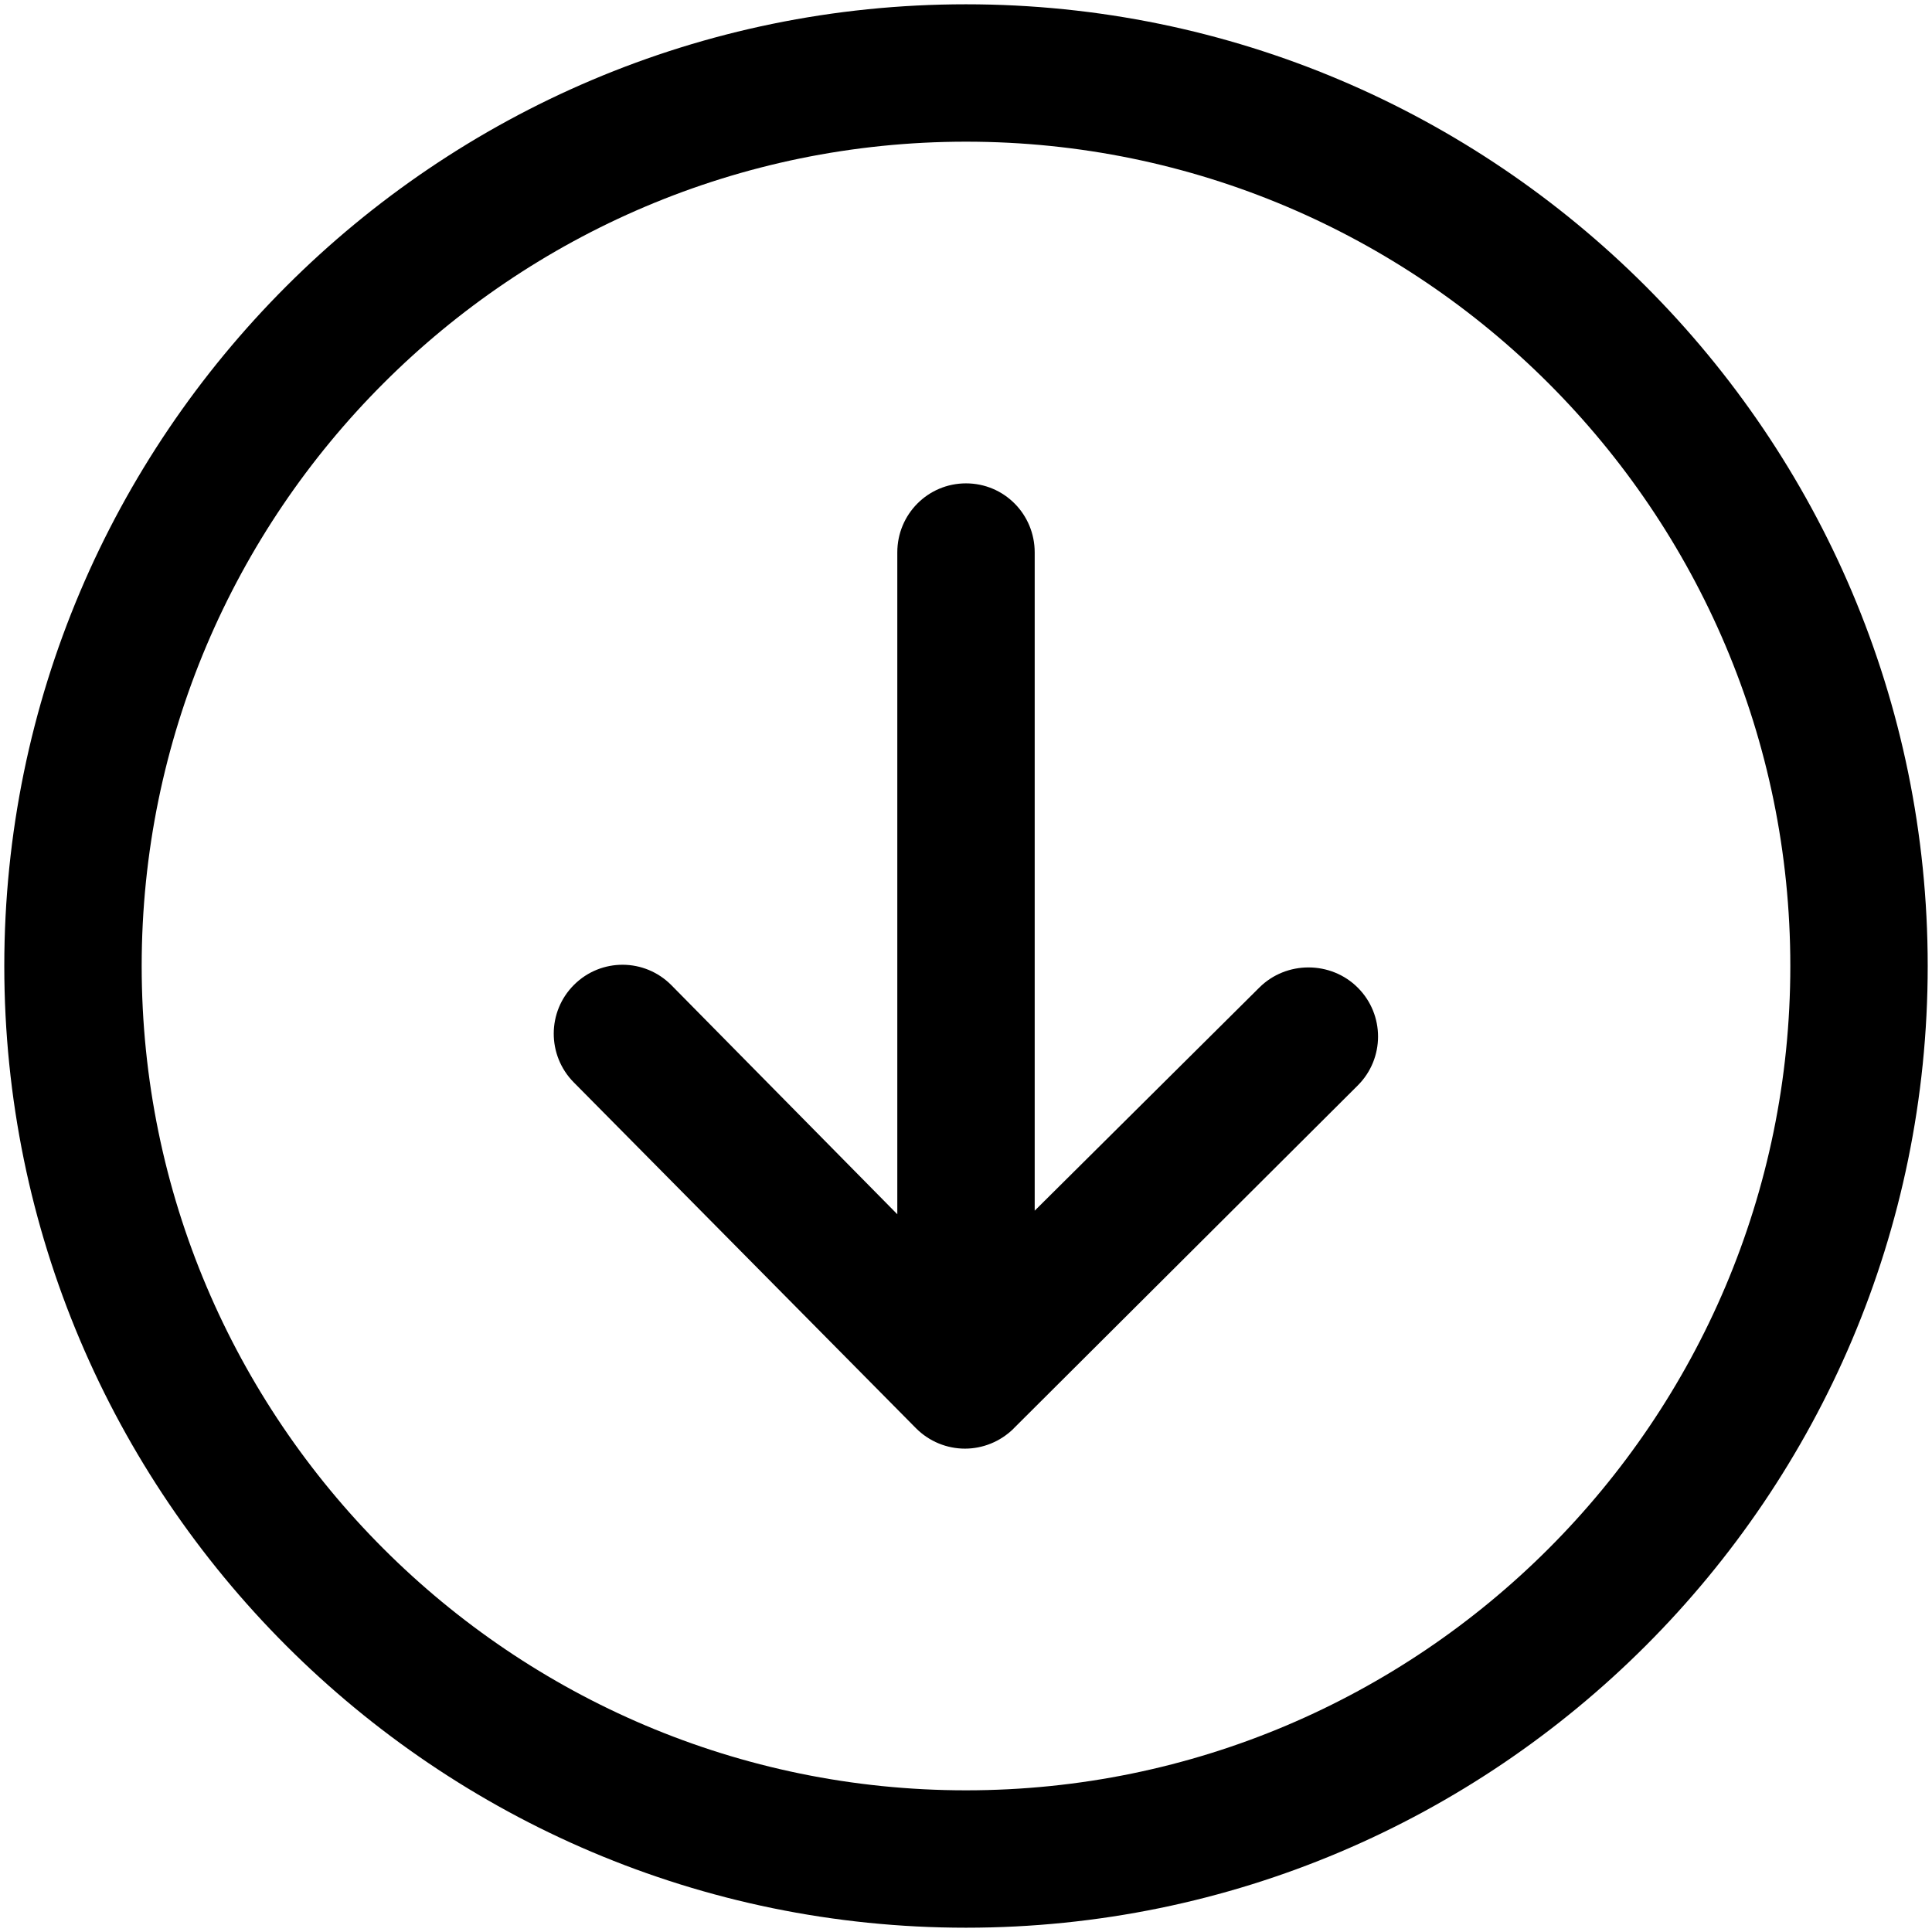
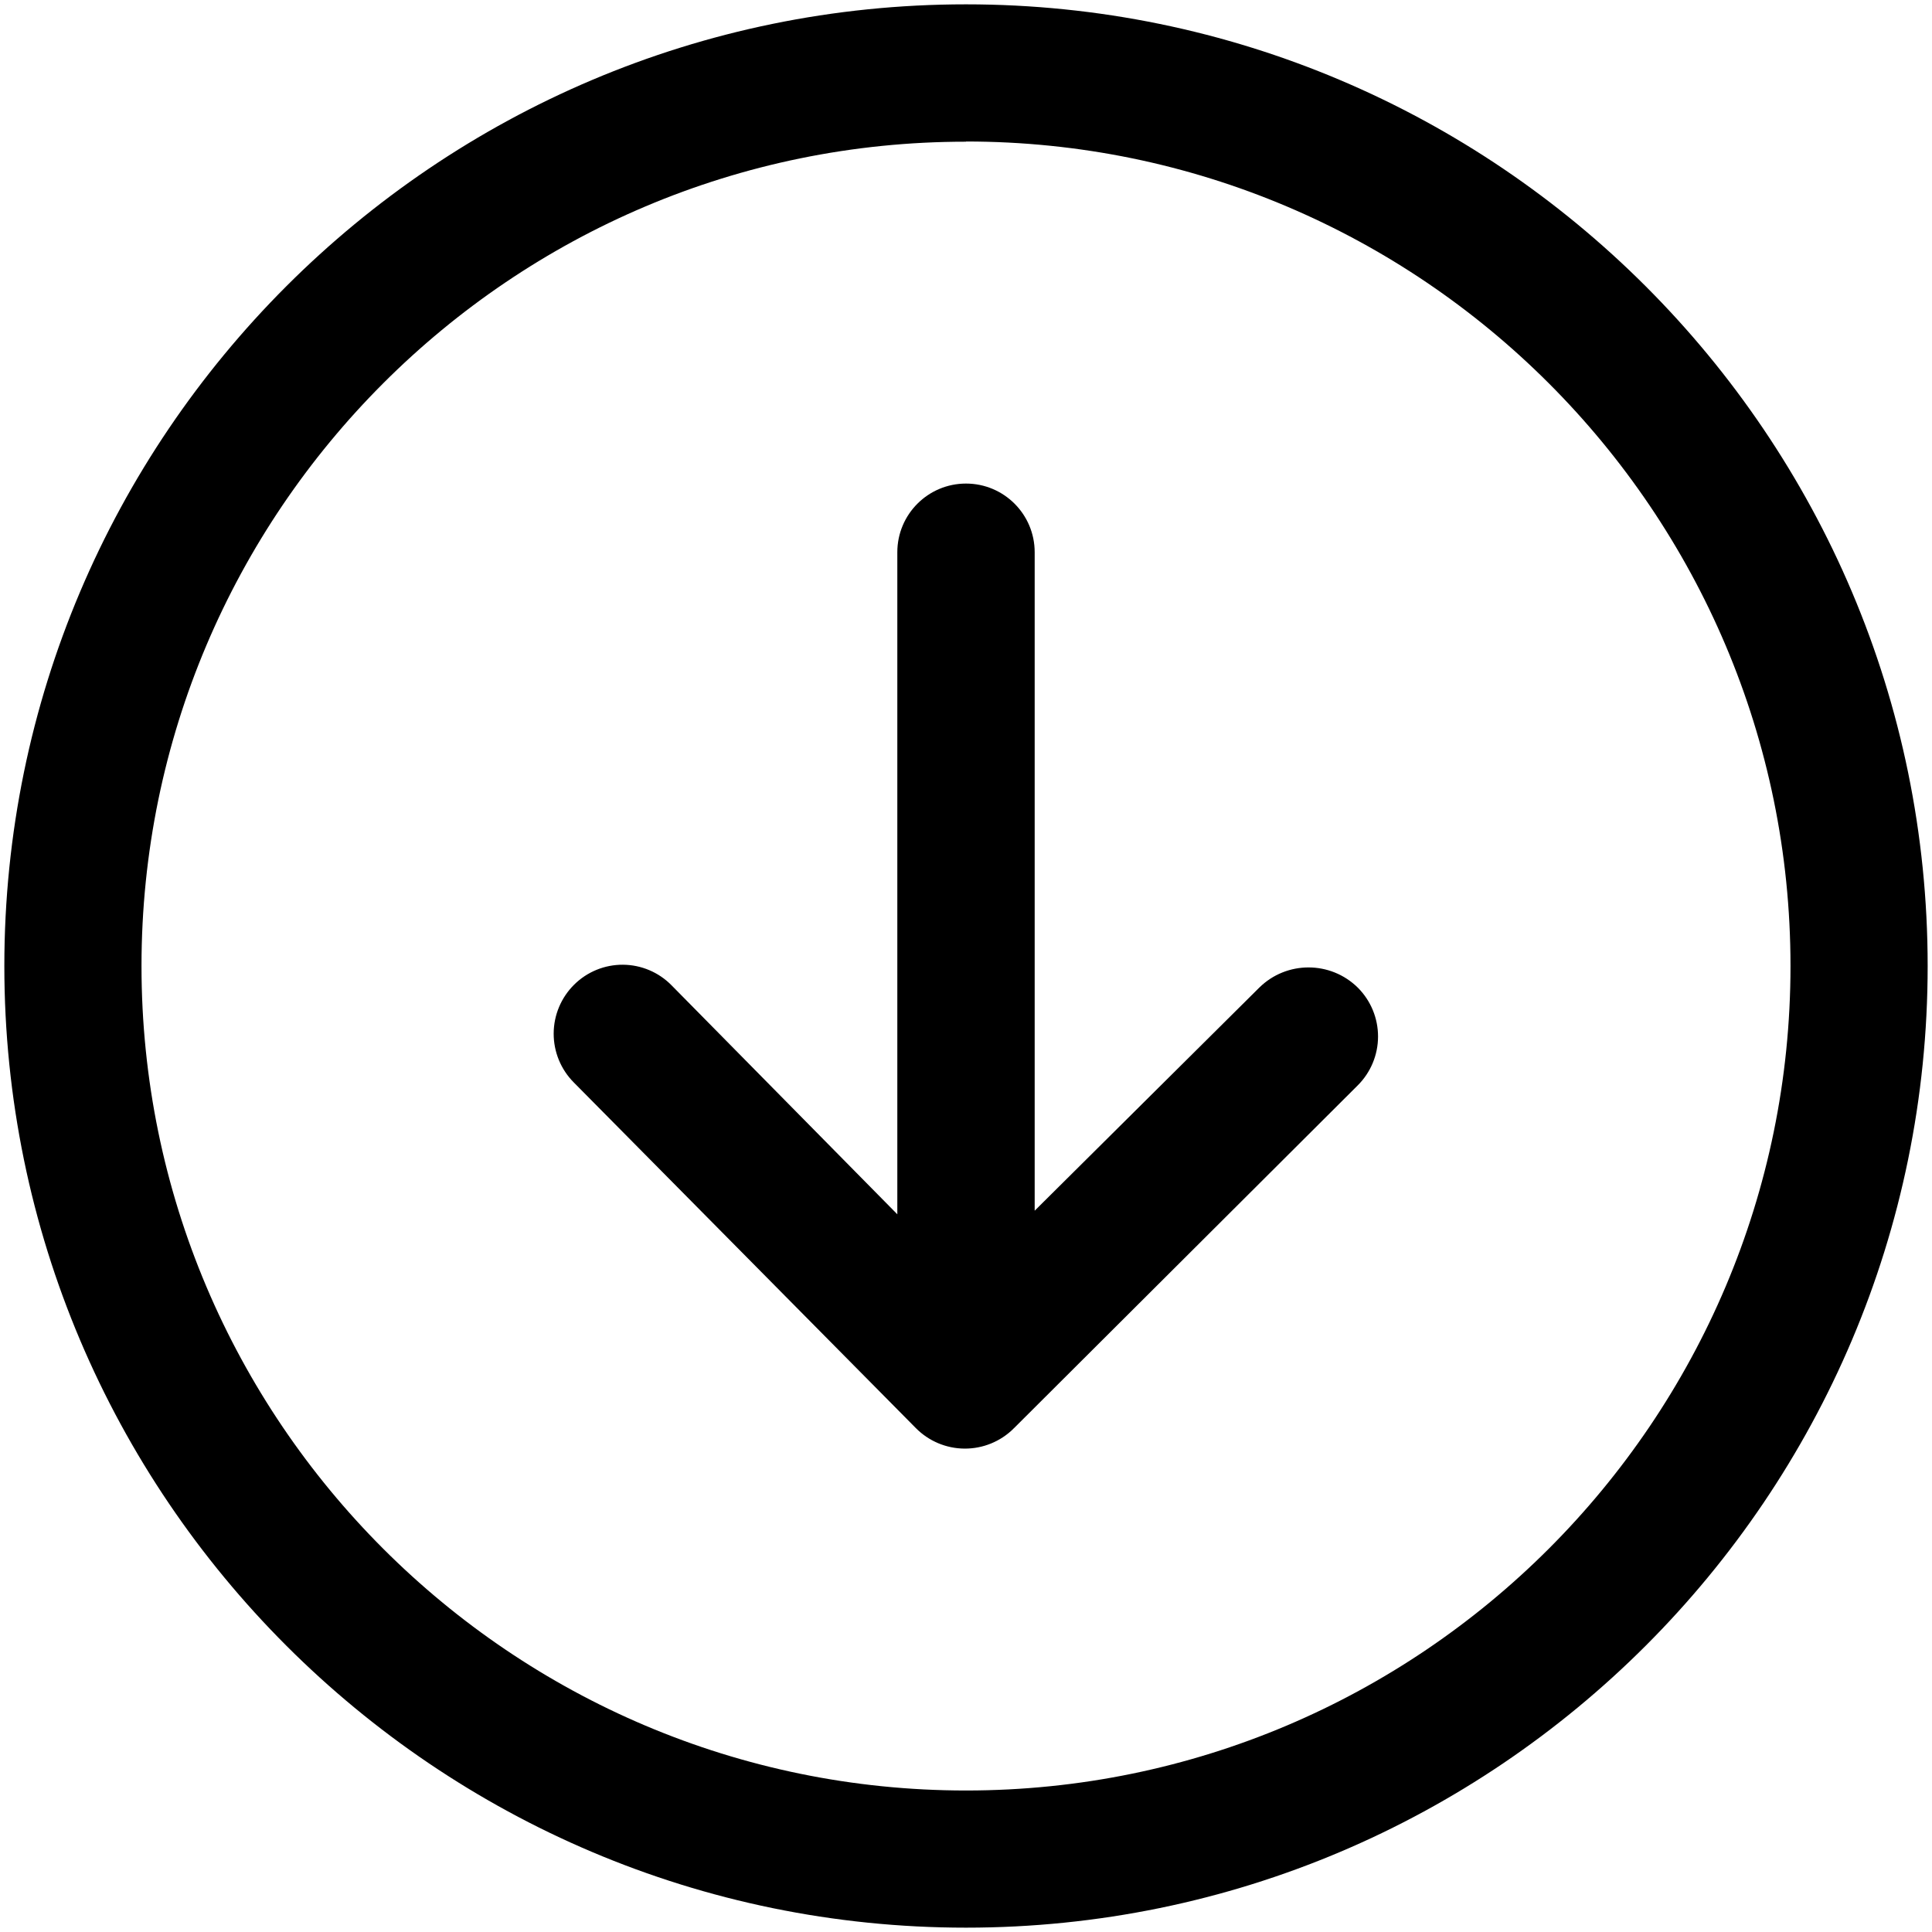
- <svg xmlns="http://www.w3.org/2000/svg" version="1.1" viewBox="0 0 1024 1024" class="icon">
-   <path d="M512 1021.725c-281.076 0-509.725-228.647-509.725-509.725s228.647-509.725 509.725-509.725 509.725 228.647 509.725 509.725-228.647 509.725-509.725 509.725zM512 75.093c-240.917 0-436.907 195.989-436.907 436.907s195.989 436.907 436.907 436.907c240.917 0 436.907-195.989 436.907-436.907 0-240.917-195.989-436.907-436.907-436.907zM719.713 523.541c-14.272-14.346-37.974-14.382-52.283-0.073l-119.021 118.22v-348.907c0-20.207-16.165-36.591-36.409-36.591-20.207 0-36.409 16.384-36.409 36.591v350.8l-119.712-121.388c-14.199-14.346-37.21-14.491-51.555-0.291-14.382 14.236-14.418 37.428-0.219 51.774l181.316 183.246c7.136 7.209 16.603 10.886 26.032 10.886 9.284 0 18.641-3.604 25.741-10.595 0.036-0.073 0.036-0.073 0.073-0.146 0.036 0 0.073 0 0.109-0.073l182.262-181.68c14.308-14.272 14.346-37.465 0.073-51.774z" />
+ <svg xmlns="http://www.w3.org/2000/svg" class="icon" viewBox="0 0 1024 1024">
+   <path d="M512 1021.7C231 1021.7 2.3 793.1 2.3 512S230.9 2.3 512 2.3s509.7 228.6 509.7 509.7-228.6 509.7-509.7 509.7zm0-946.6C271 75 75 271 75 512s196 437 437 437 437-196 437-437S753 75 512 75zm207.7 448.4a37.2 37.2 0 0 0-52.3 0l-119 118.2v-349a36.4 36.4 0 1 0-72.8 0v350.9L355.9 522.2a36.4 36.4 0 0 0-51.6-.3 36.6 36.6 0 0 0-.2 51.8l181.3 183.2a36.6 36.6 0 0 0 51.8.3v-.1l.2-.1 182.2-181.7a36.6 36.6 0 0 0 .1-51.8z" />
</svg>
